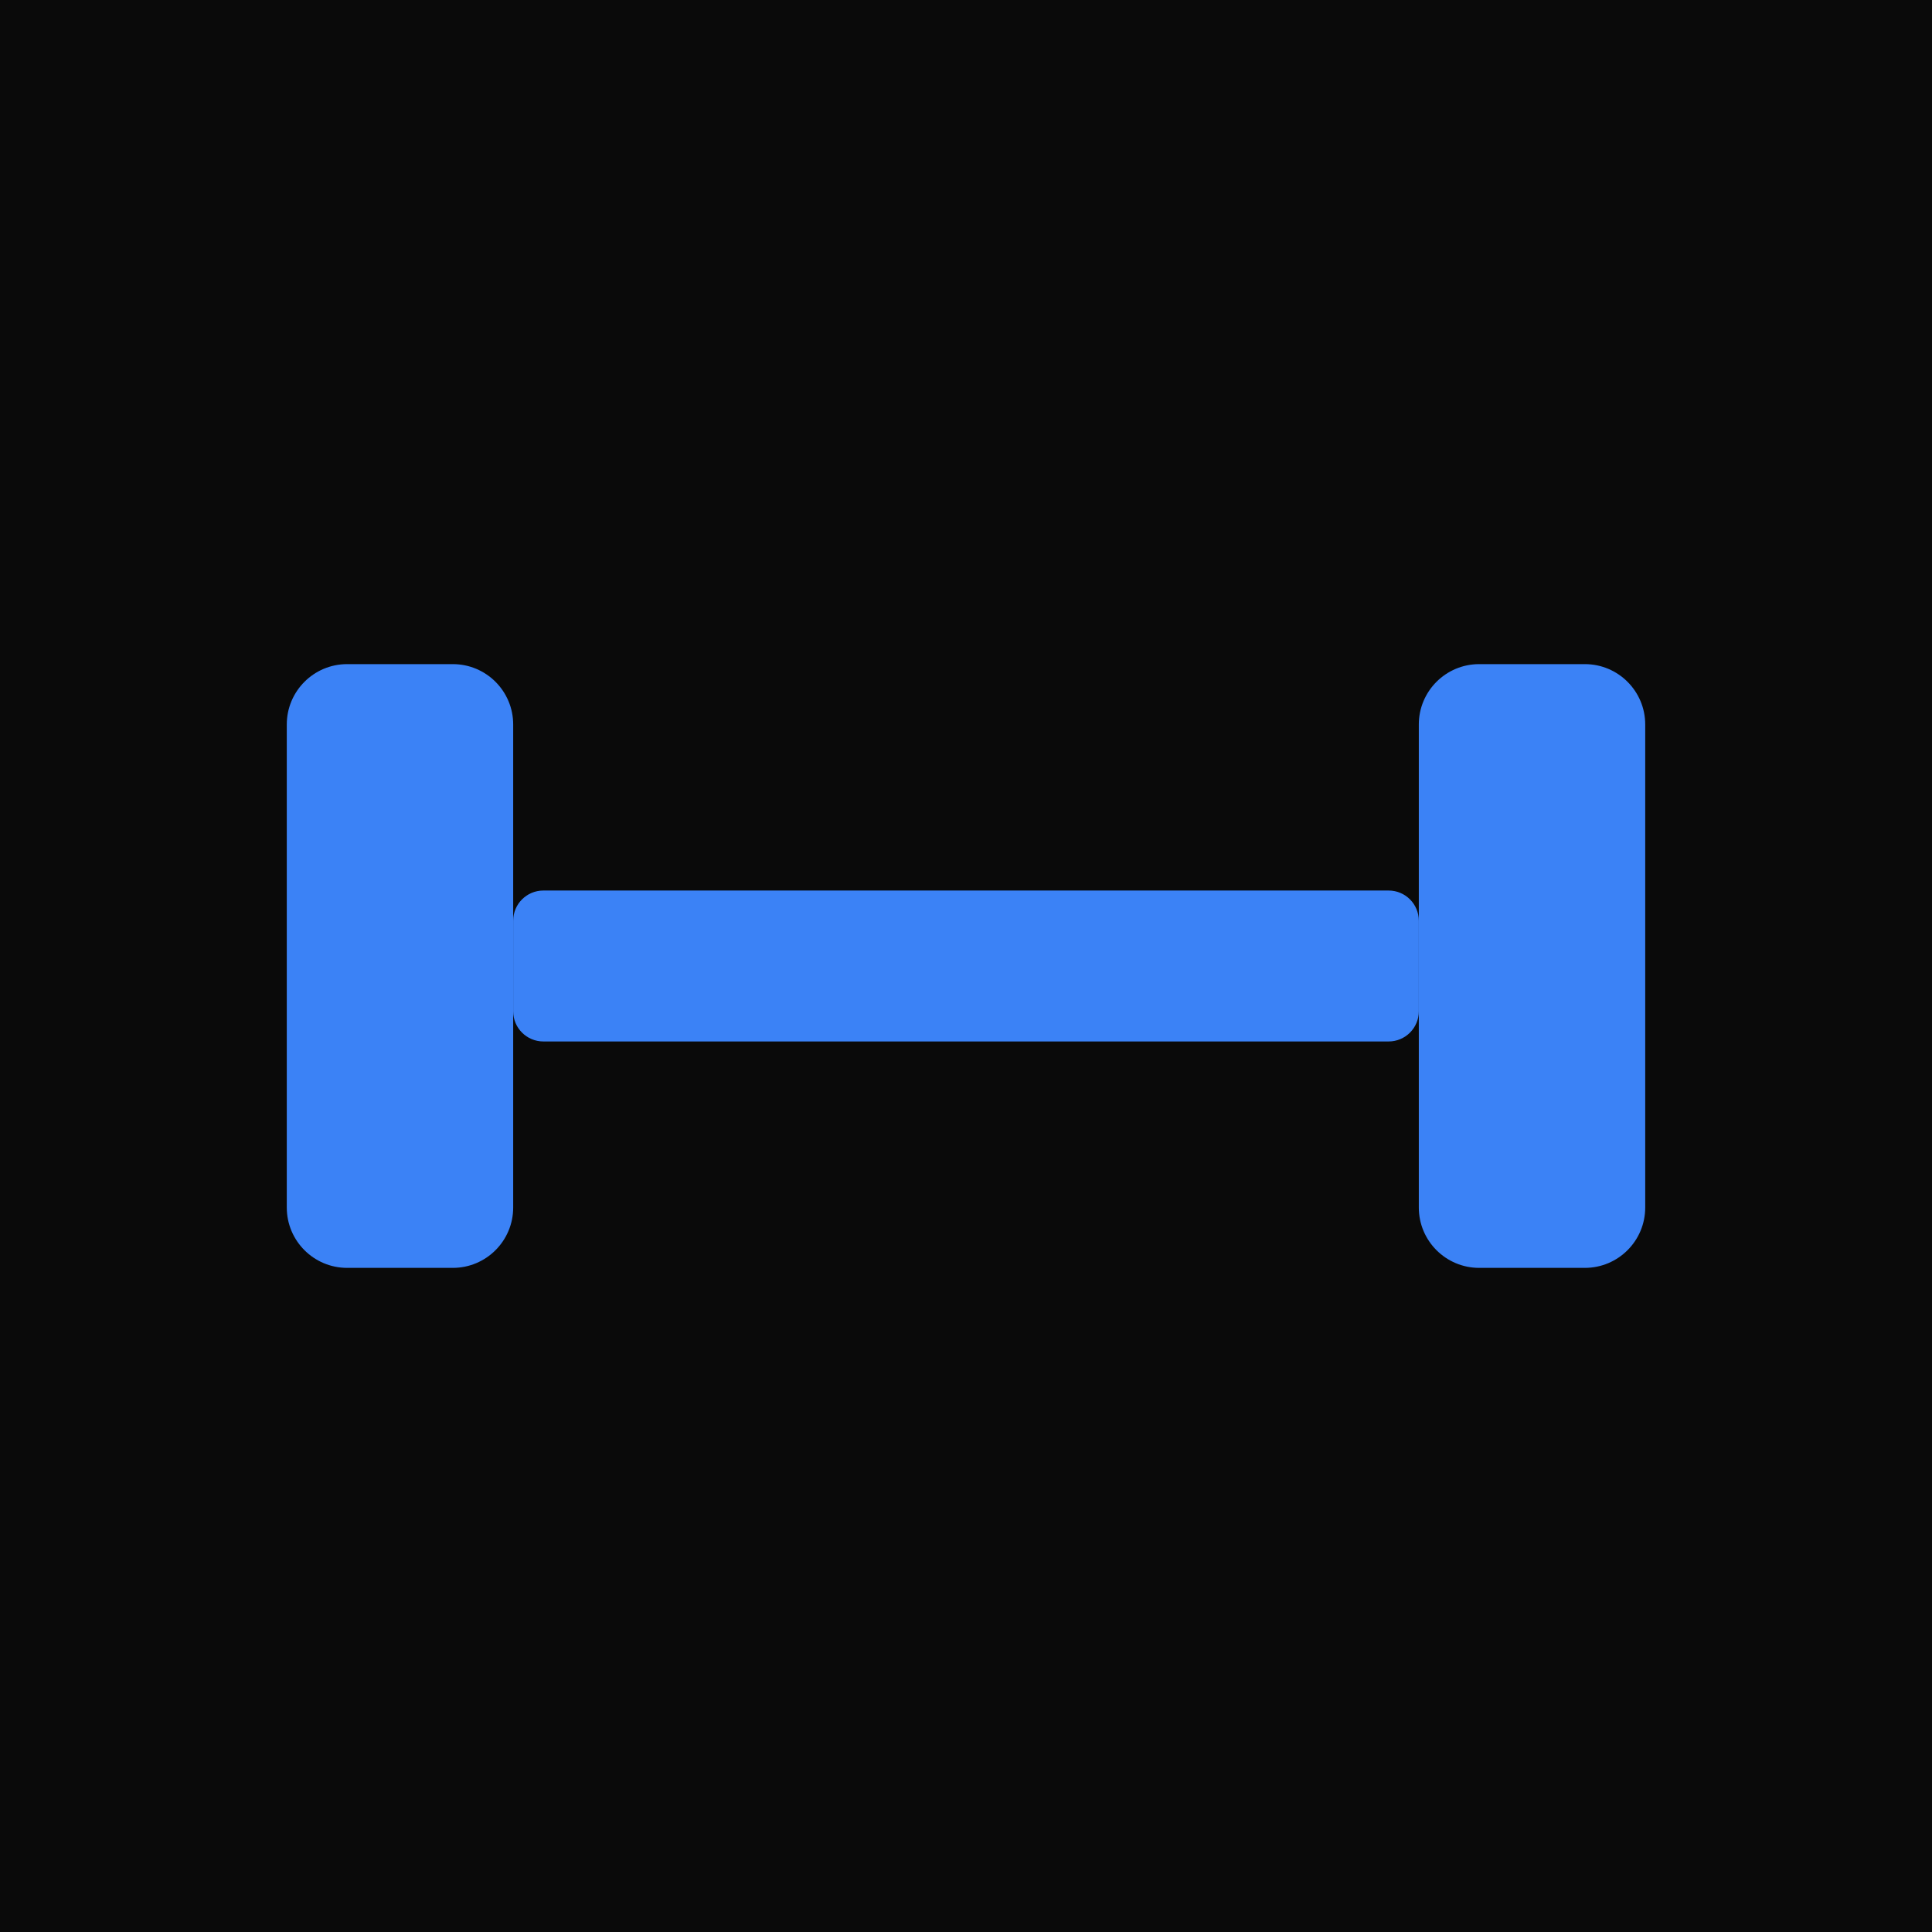
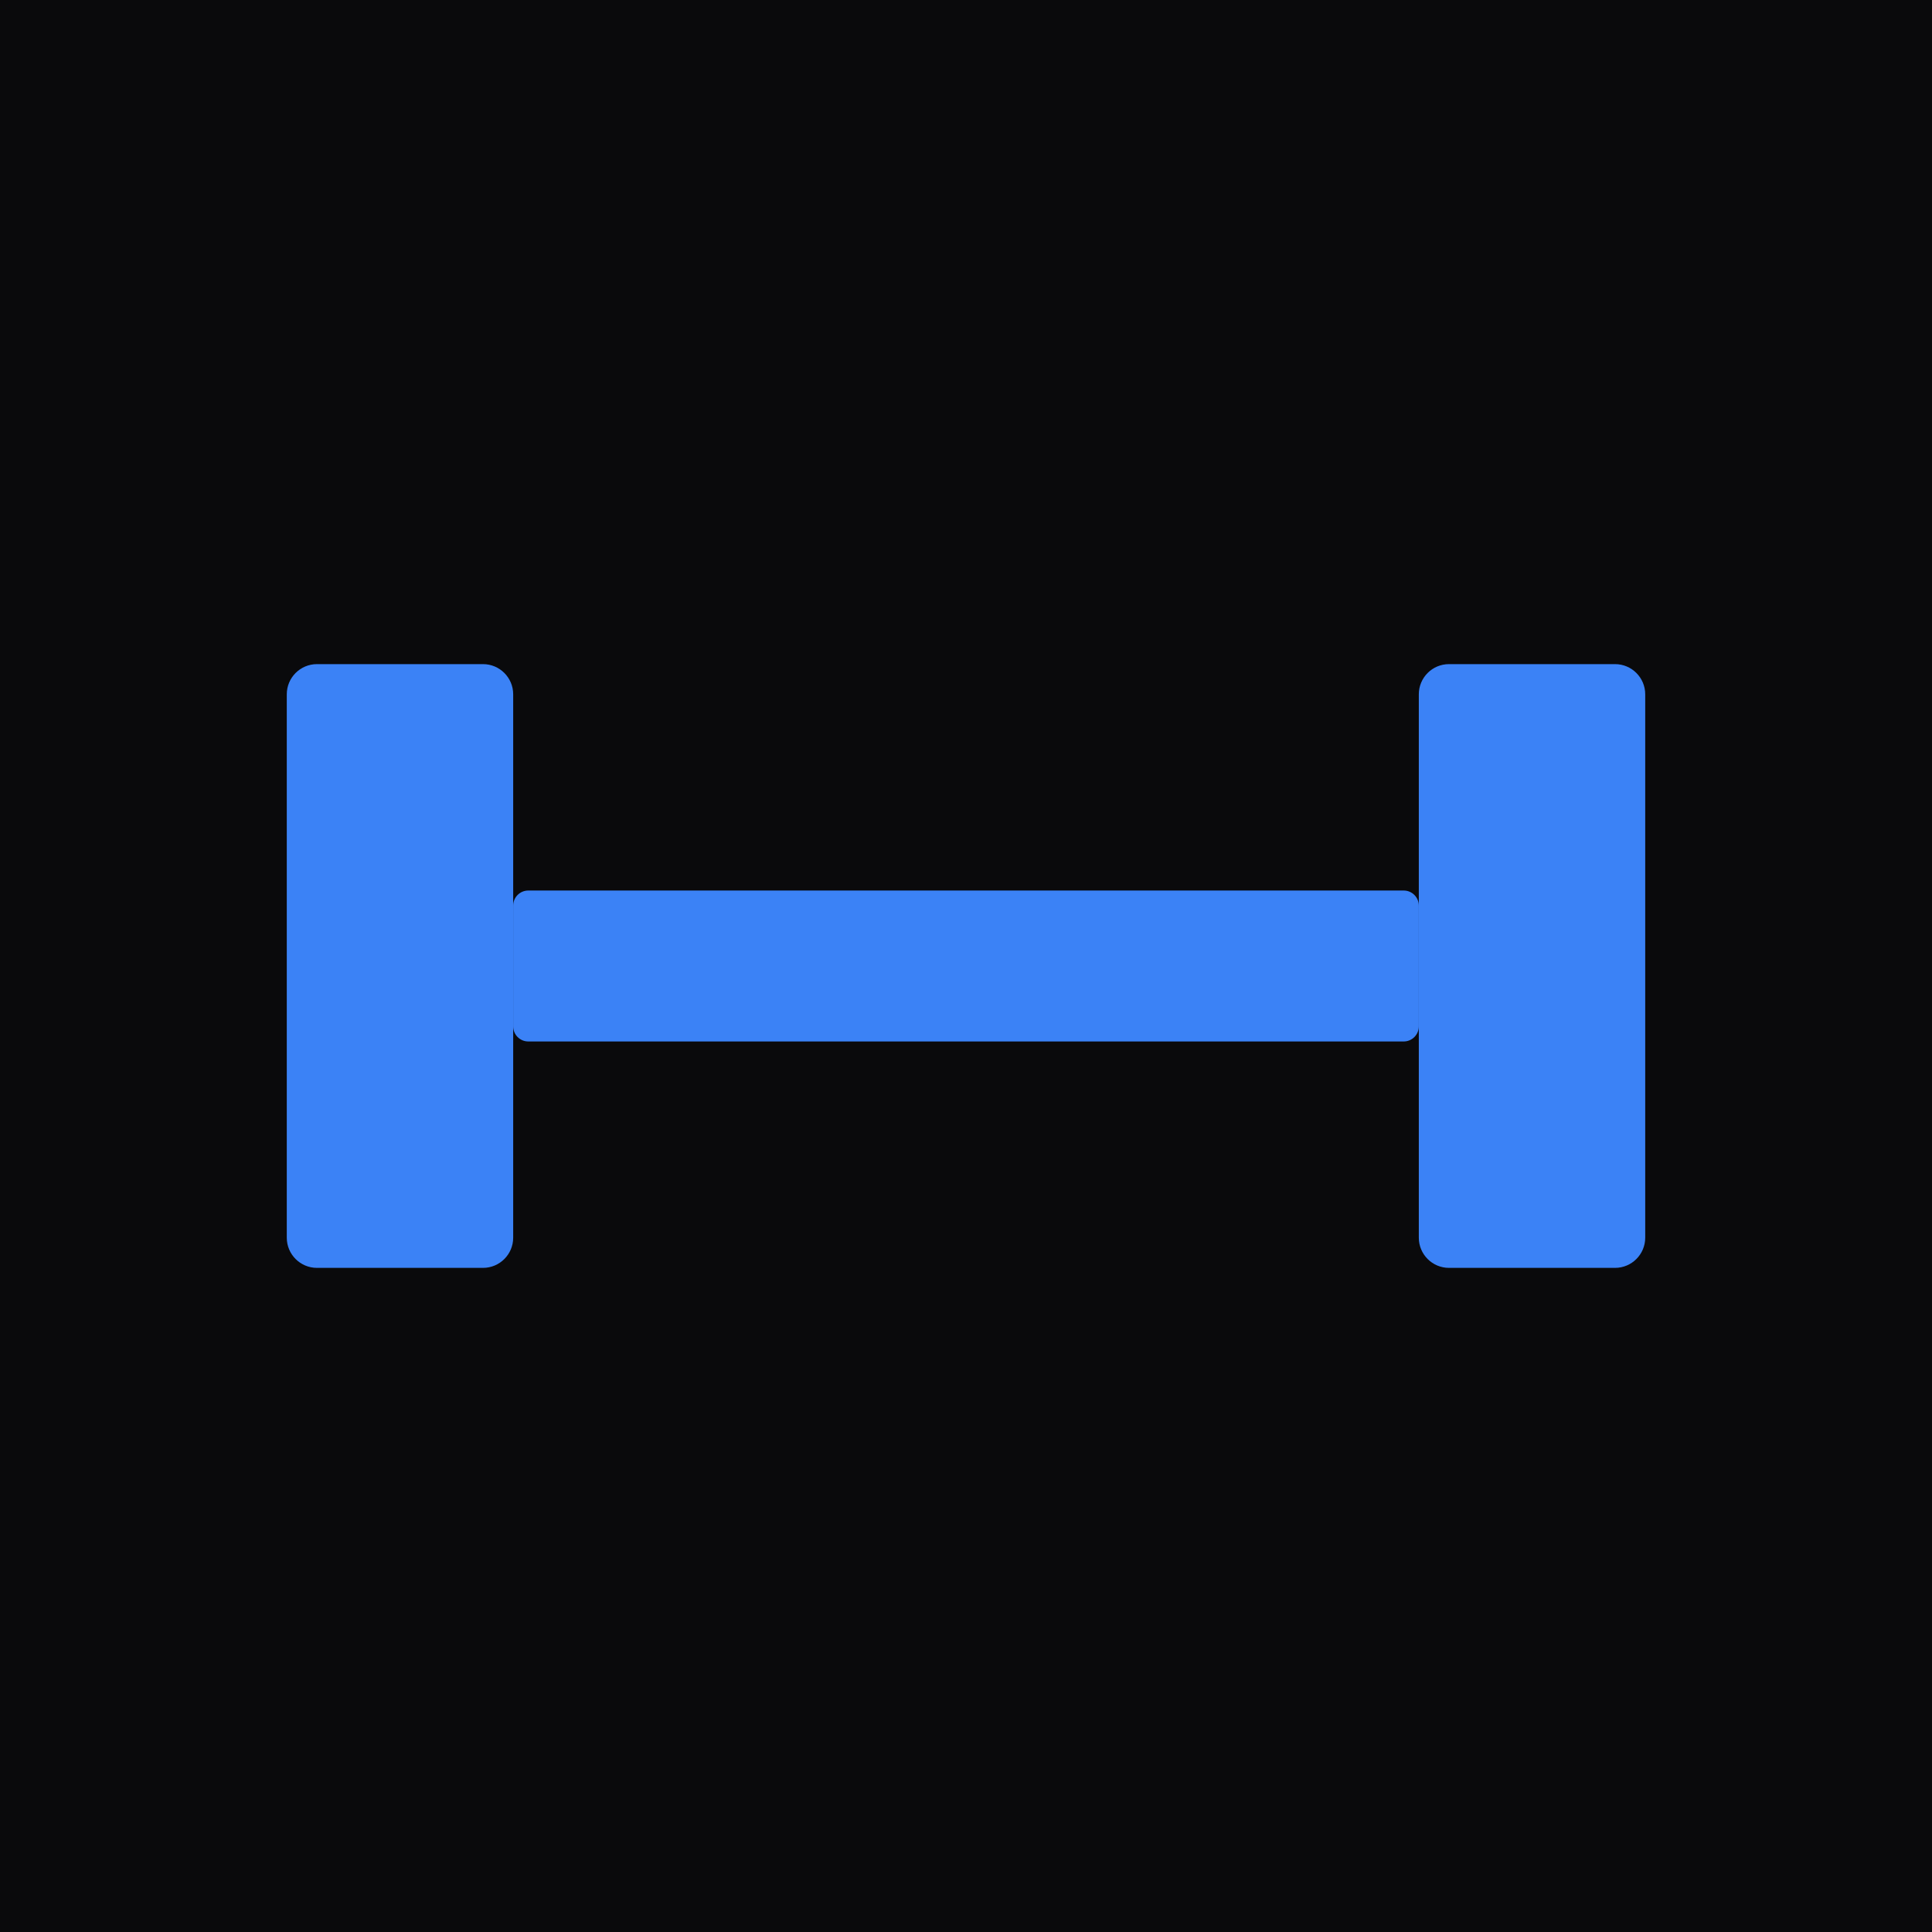
<svg xmlns="http://www.w3.org/2000/svg" width="512" height="512" viewBox="0 0 512 512">
-   <rect width="512" height="512" fill="#0a0a0a" />
-   <rect x="76" y="176" width="60" height="160" rx="16" fill="#3b82f6" />
-   <rect x="376" y="176" width="60" height="160" rx="16" fill="#3b82f6" />
-   <rect x="136" y="236" width="240" height="40" rx="8" fill="#3b82f6" />
+   <rect width="512" height="512" fill="#0a0a0c" />
+   <rect x="76" y="176" width="60" height="160" rx="8" fill="#3b82f6" />
+   <rect x="376" y="176" width="60" height="160" rx="8" fill="#3b82f6" />
+   <rect x="136" y="236" width="240" height="40" rx="4" fill="#3b82f6" />
</svg>
